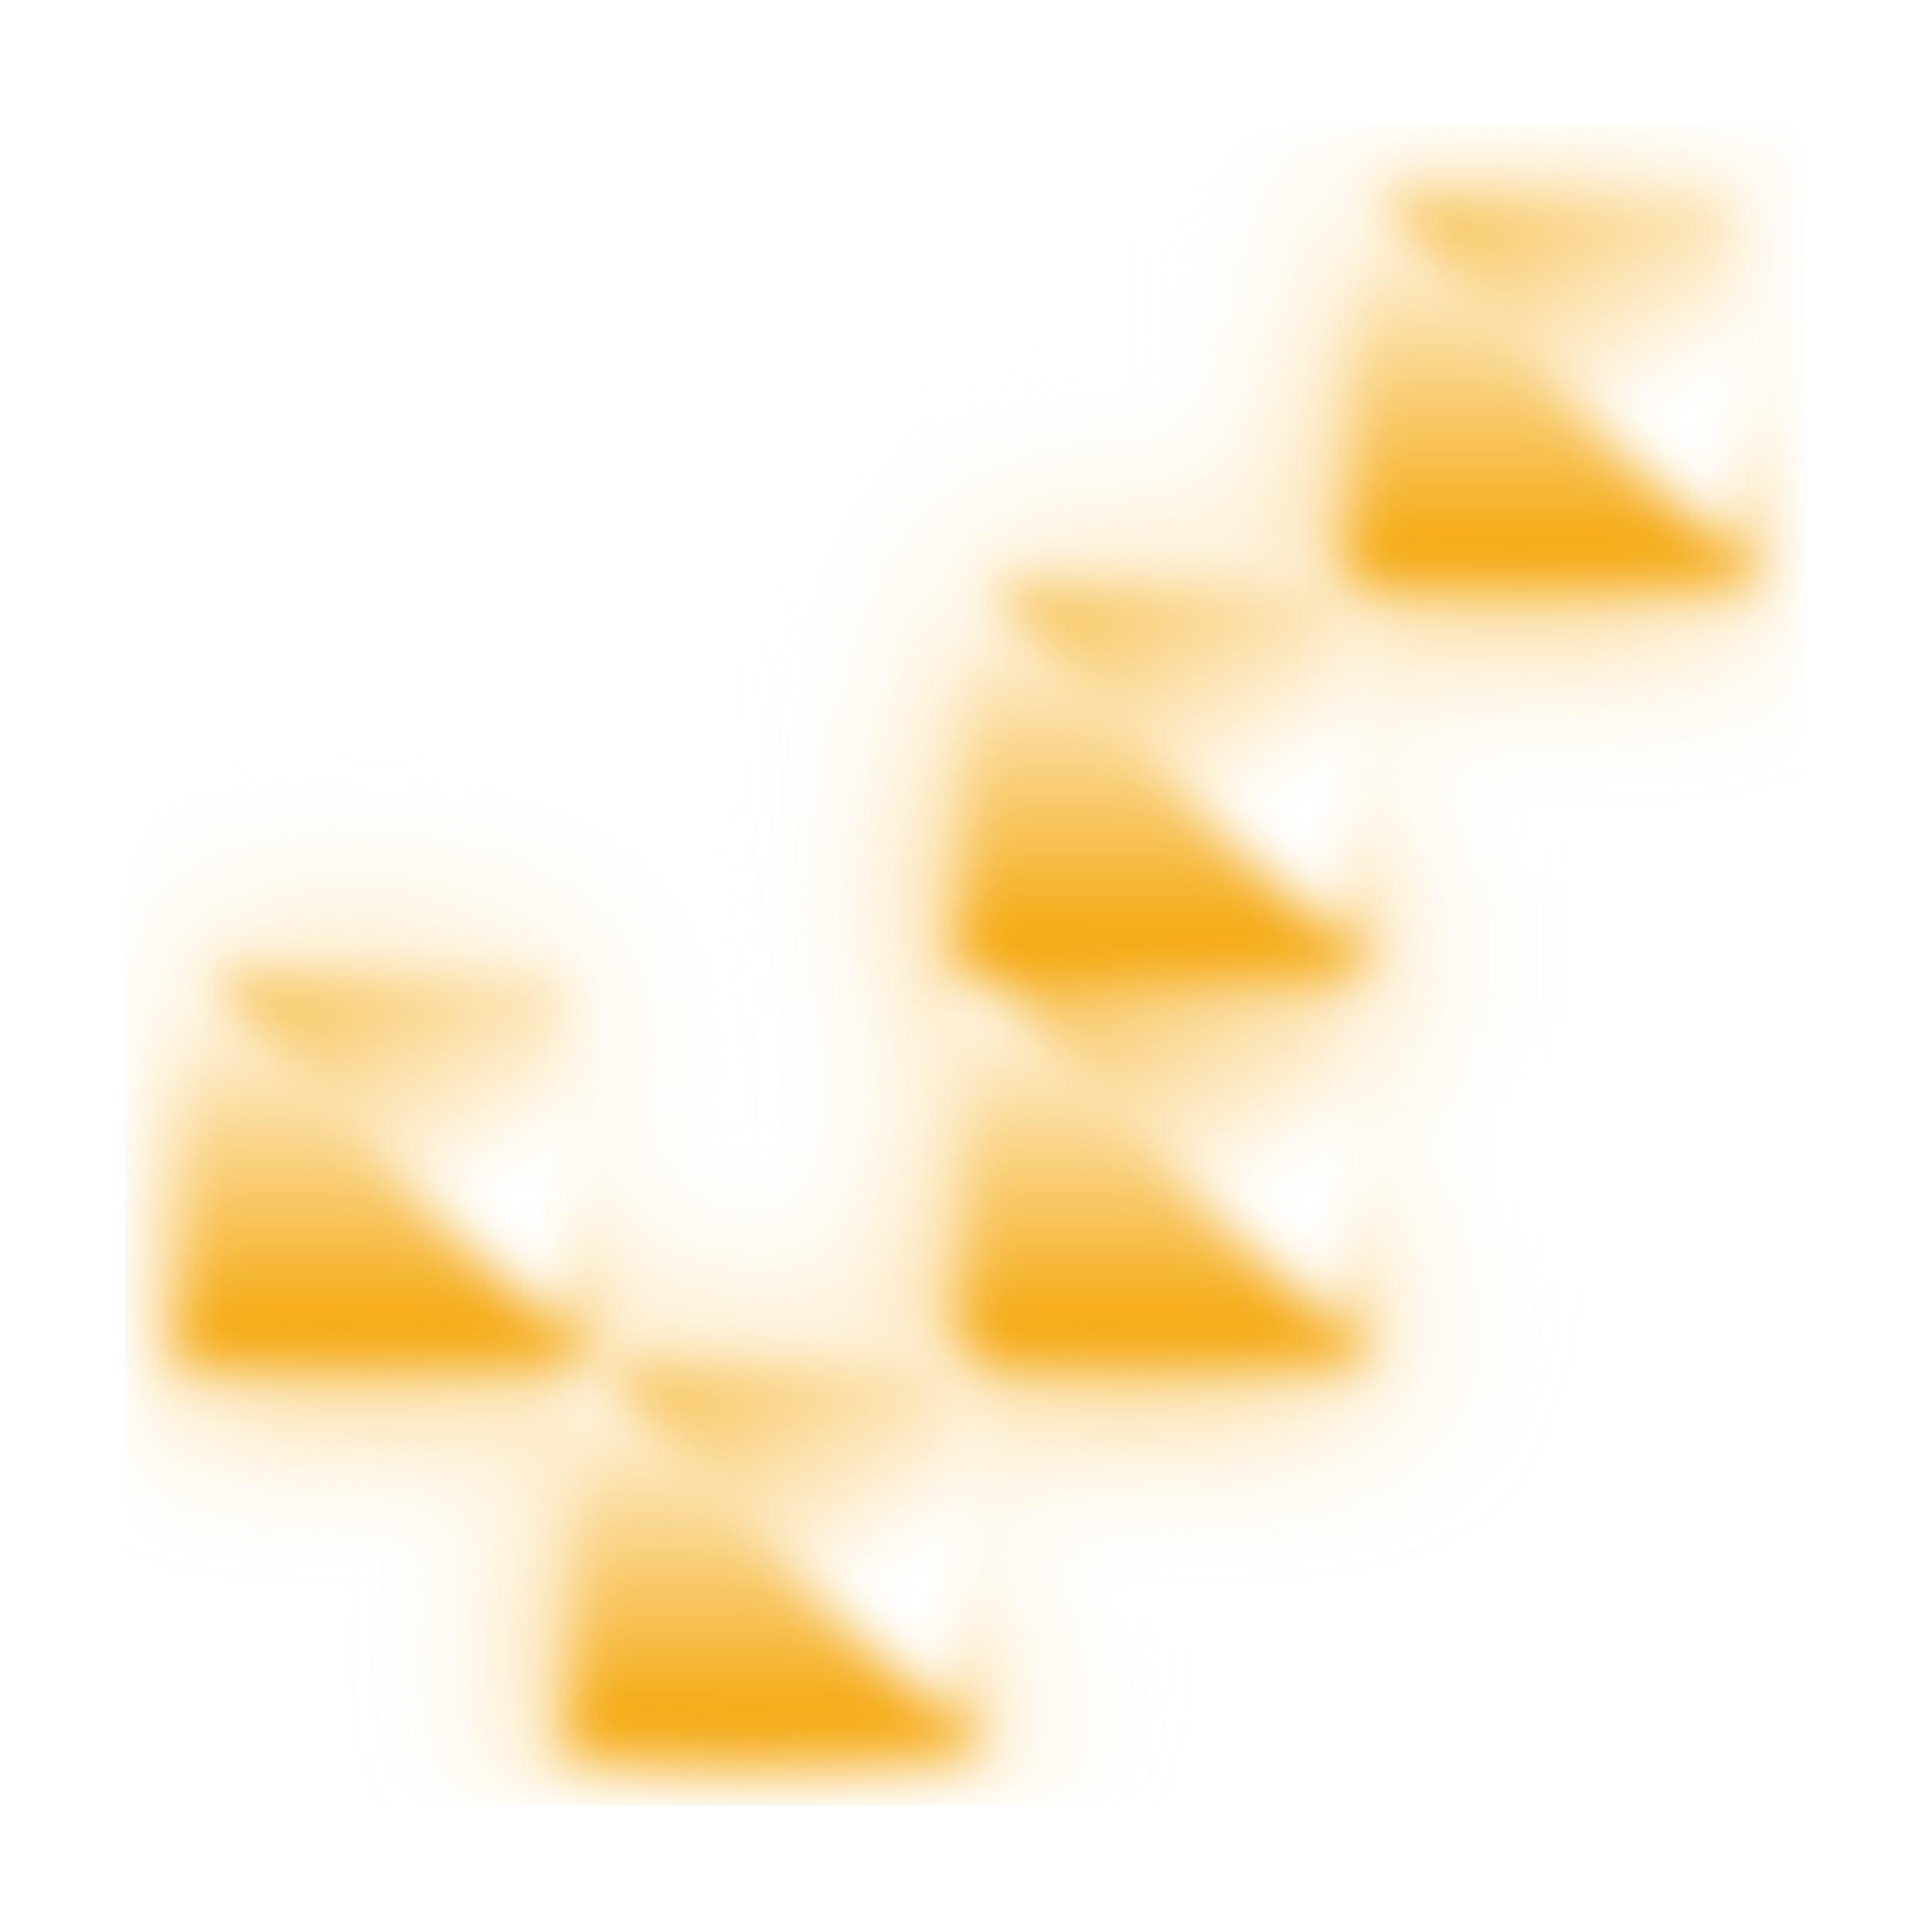
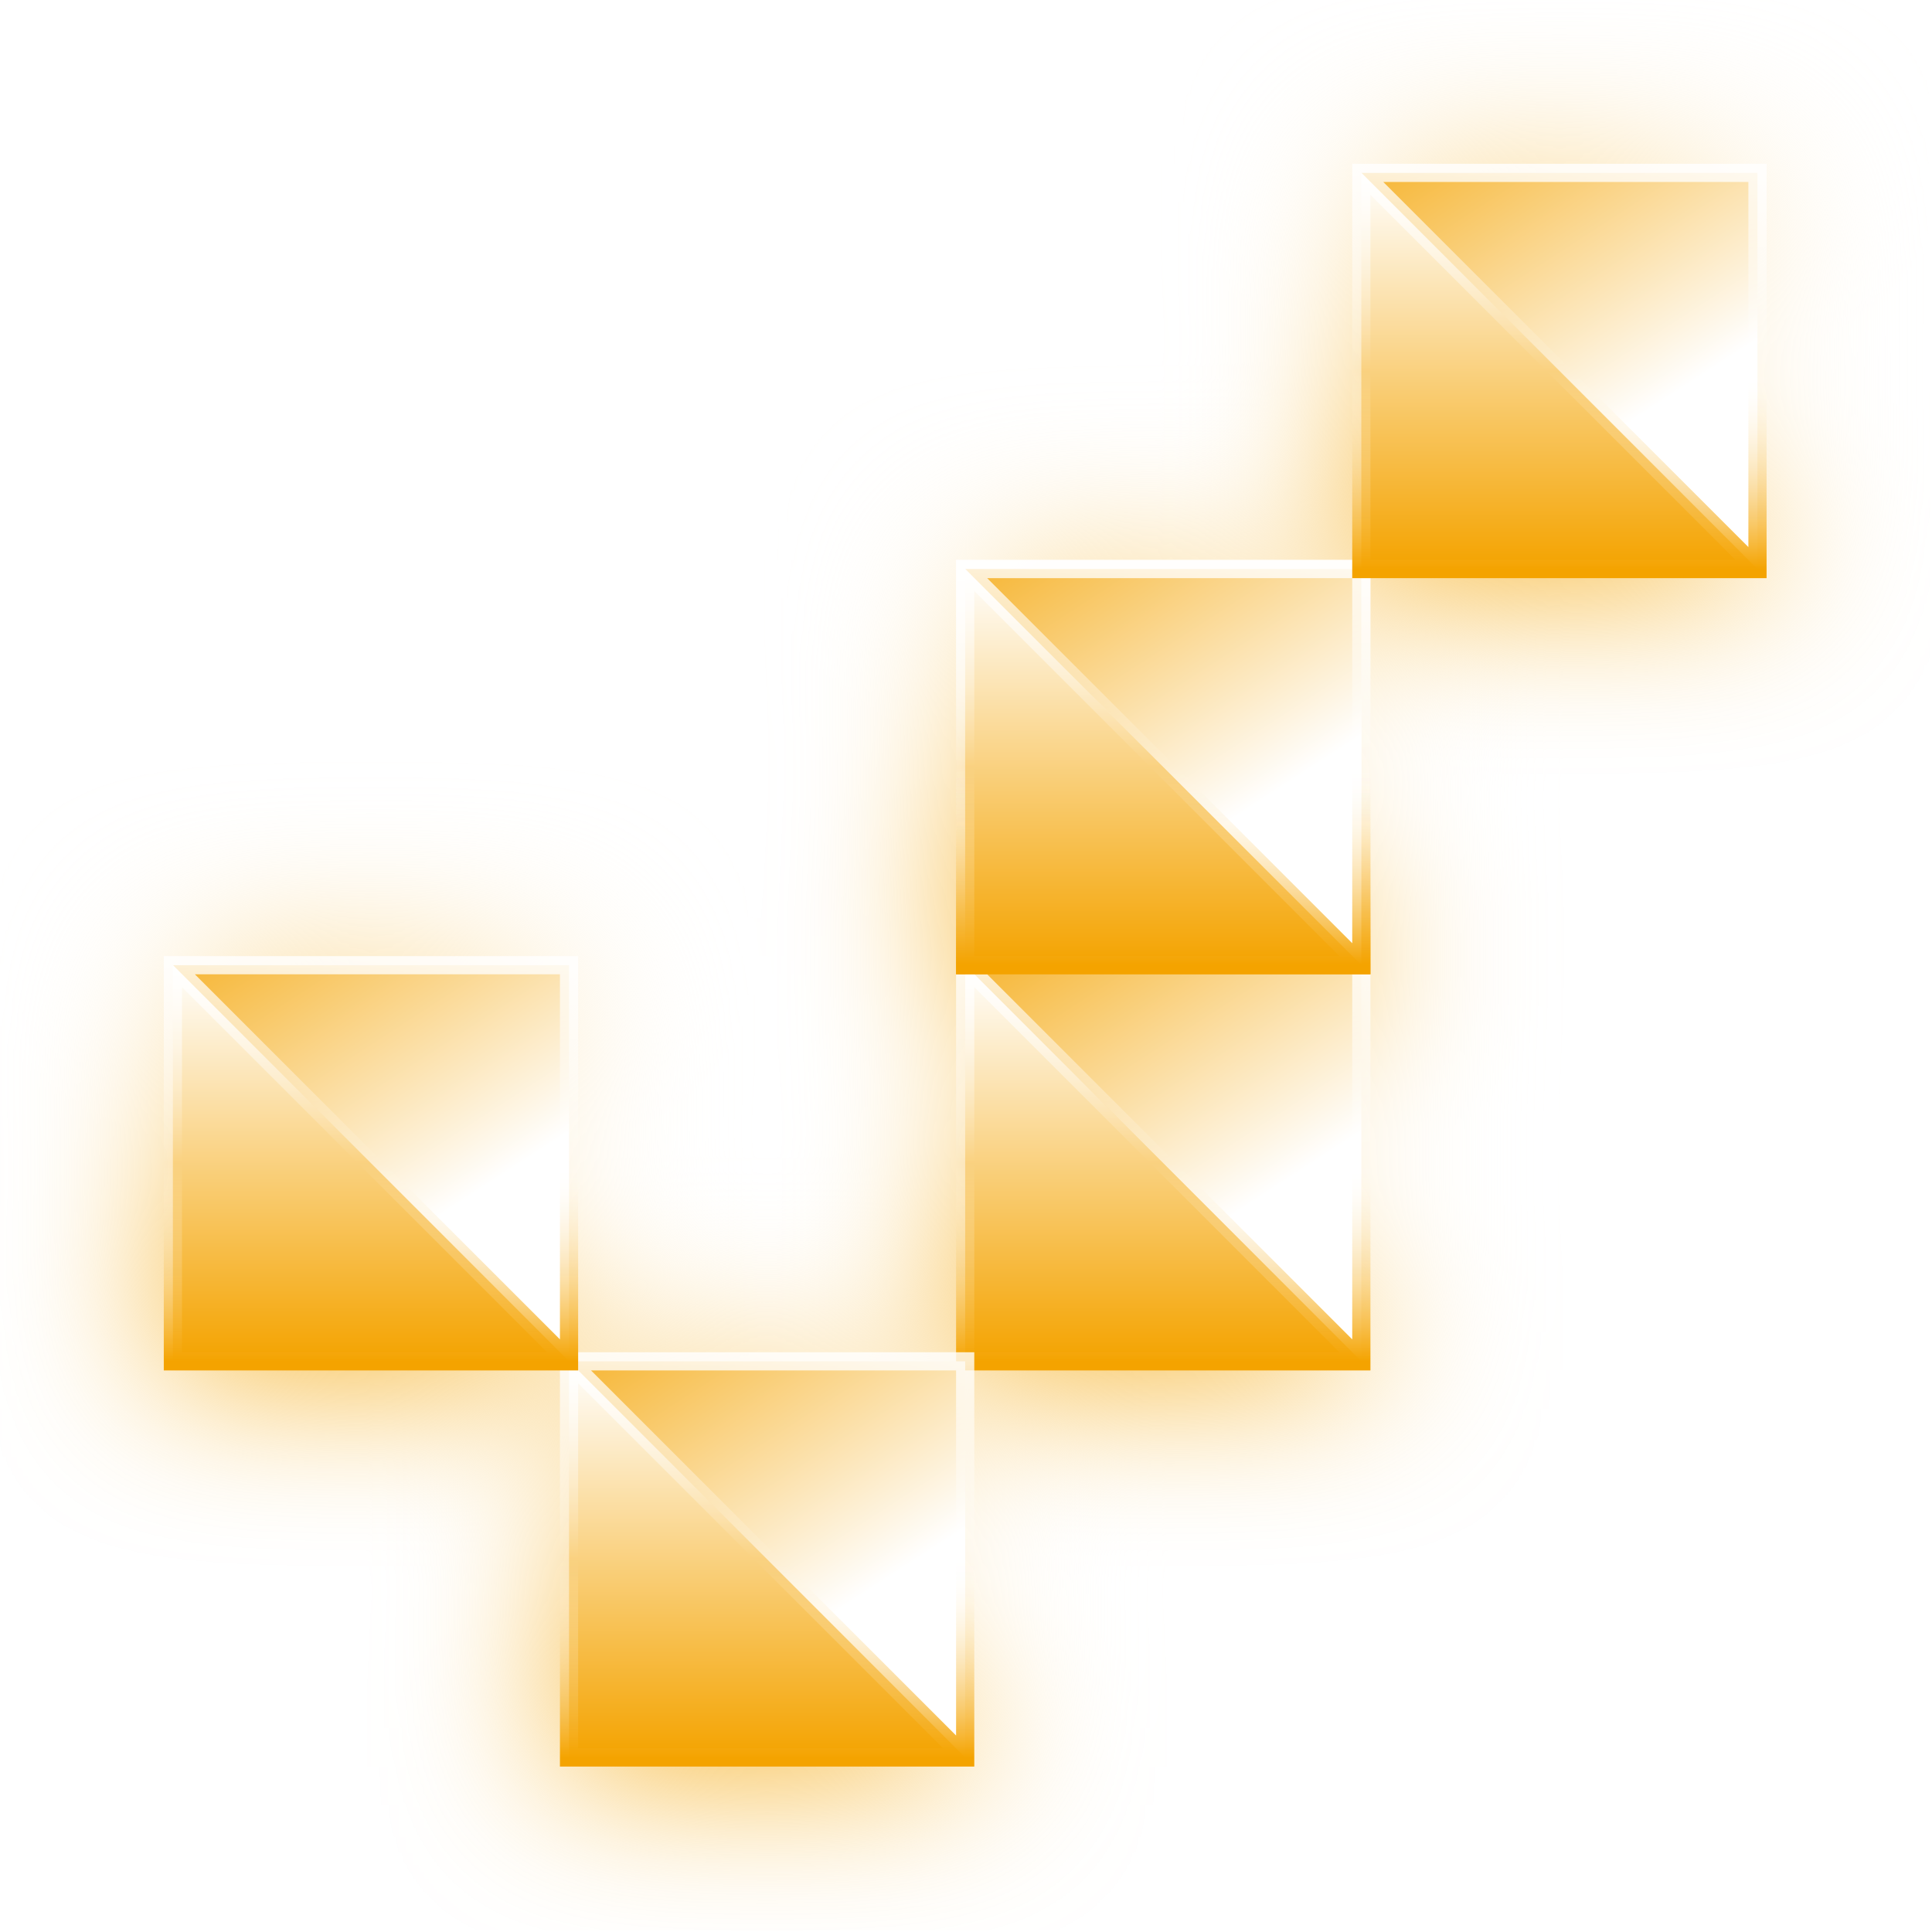
- <svg xmlns="http://www.w3.org/2000/svg" width="554" height="554" viewBox="0 0 554 554" fill="none">
-   <g filter="url(#filter0_f_204_654)">
-     <g filter="url(#filter1_f_204_654)">
-       <path fill-rule="evenodd" clip-rule="evenodd" d="M388.442 276.692H276.692L332.567 332.567L388.442 388.442V276.692Z" fill="url(#paint0_linear_204_654)" />
-       <path d="M276.692 388.442H388.442L332.567 332.567L276.692 276.692V388.442Z" fill="url(#paint1_linear_204_654)" />
-       <path d="M388.442 388.442H276.692V276.692H388.442V388.442ZM276.692 276.692L332.567 332.567L388.442 388.442" stroke="url(#paint2_linear_204_654)" stroke-width="5.599" />
-       <path fill-rule="evenodd" clip-rule="evenodd" d="M276.692 388.443H164.942L220.817 444.318L276.692 500.193V388.443Z" fill="url(#paint3_linear_204_654)" />
-       <path d="M164.942 500.193H276.692L220.817 444.318L164.942 388.443V500.193Z" fill="url(#paint4_linear_204_654)" />
-       <path d="M276.692 500.193H164.942V388.443H276.692V500.193ZM164.942 388.443L220.817 444.318L276.692 500.193" stroke="url(#paint5_linear_204_654)" stroke-width="5.599" />
-       <path fill-rule="evenodd" clip-rule="evenodd" d="M388.442 164.942H276.692L332.567 220.817L388.442 276.692V164.942Z" fill="url(#paint6_linear_204_654)" />
-       <path d="M276.692 276.692H388.442L332.567 220.817L276.692 164.942V276.692Z" fill="url(#paint7_linear_204_654)" />
-       <path d="M388.442 276.692H276.692V164.942H388.442V276.692ZM276.692 164.942L332.567 220.817L388.442 276.692" stroke="url(#paint8_linear_204_654)" stroke-width="5.599" />
-       <path fill-rule="evenodd" clip-rule="evenodd" d="M500.192 53.192L388.442 53.192L444.317 109.067L500.192 164.942V53.192Z" fill="url(#paint9_linear_204_654)" />
-       <path d="M388.442 164.942H500.192L444.317 109.067L388.442 53.192V164.942Z" fill="url(#paint10_linear_204_654)" />
-       <path d="M500.192 164.942H388.442V53.192L500.192 53.192V164.942ZM388.442 53.192L444.317 109.067L500.192 164.942" stroke="url(#paint11_linear_204_654)" stroke-width="5.599" />
-       <path fill-rule="evenodd" clip-rule="evenodd" d="M164.942 276.692H53.192L109.067 332.567L164.942 388.442V276.692Z" fill="url(#paint12_linear_204_654)" />
-       <path d="M53.192 388.442H164.942L109.067 332.567L53.192 276.692V388.442Z" fill="url(#paint13_linear_204_654)" />
-       <path d="M164.942 388.442H53.192V276.692H164.942V388.442ZM53.192 276.692L109.067 332.567L164.942 388.442" stroke="url(#paint14_linear_204_654)" stroke-width="5.599" />
-     </g>
-     <path fill-rule="evenodd" clip-rule="evenodd" d="M388.442 276.692H276.692L332.567 332.567L388.442 388.442V276.692Z" fill="url(#paint15_linear_204_654)" />
-     <path d="M276.692 388.442H388.442L332.567 332.567L276.692 276.692V388.442Z" fill="url(#paint16_linear_204_654)" />
-     <path d="M388.442 388.442H276.692V276.692H388.442V388.442ZM276.692 276.692L332.567 332.567L388.442 388.442" stroke="url(#paint17_linear_204_654)" stroke-width="5.599" />
-     <path fill-rule="evenodd" clip-rule="evenodd" d="M276.692 388.443H164.942L220.817 444.318L276.692 500.193V388.443Z" fill="url(#paint18_linear_204_654)" />
-     <path d="M164.942 500.193H276.692L220.817 444.318L164.942 388.443V500.193Z" fill="url(#paint19_linear_204_654)" />
-     <path d="M276.692 500.193H164.942V388.443H276.692V500.193ZM164.942 388.443L220.817 444.318L276.692 500.193" stroke="url(#paint20_linear_204_654)" stroke-width="5.599" />
-     <path fill-rule="evenodd" clip-rule="evenodd" d="M388.442 164.942H276.692L332.567 220.817L388.442 276.692V164.942Z" fill="url(#paint21_linear_204_654)" />
-     <path d="M276.692 276.692H388.442L332.567 220.817L276.692 164.942V276.692Z" fill="url(#paint22_linear_204_654)" />
-     <path d="M388.442 276.692H276.692V164.942H388.442V276.692ZM276.692 164.942L332.567 220.817L388.442 276.692" stroke="url(#paint23_linear_204_654)" stroke-width="5.599" />
-     <path fill-rule="evenodd" clip-rule="evenodd" d="M500.192 53.192L388.442 53.192L444.317 109.067L500.192 164.942V53.192Z" fill="url(#paint24_linear_204_654)" />
-     <path d="M388.442 164.942H500.192L444.317 109.067L388.442 53.192V164.942Z" fill="url(#paint25_linear_204_654)" />
-     <path d="M500.192 164.942H388.442V53.192L500.192 53.192V164.942ZM388.442 53.192L444.317 109.067L500.192 164.942" stroke="url(#paint26_linear_204_654)" stroke-width="5.599" />
-     <path fill-rule="evenodd" clip-rule="evenodd" d="M164.942 276.692H53.192L109.067 332.567L164.942 388.442V276.692Z" fill="url(#paint27_linear_204_654)" />
-     <path d="M53.192 388.442H164.942L109.067 332.567L53.192 276.692V388.442Z" fill="url(#paint28_linear_204_654)" />
-     <path d="M164.942 388.442H53.192V276.692H164.942V388.442ZM53.192 276.692L109.067 332.567L164.942 388.442" stroke="url(#paint29_linear_204_654)" stroke-width="5.599" />
+ <svg xmlns="http://www.w3.org/2000/svg" width="545" height="545" viewBox="0 0 545 545" fill="none">
+   <g filter="url(#filter0_f_305_1401)">
+     <path fill-rule="evenodd" clip-rule="evenodd" d="M384.02 272.269L272.27 272.269L328.145 328.144L384.02 384.019V272.269Z" fill="url(#paint0_linear_305_1401)" />
+     <path d="M272.27 384.019H384.02L328.145 328.144L272.27 272.269V384.019Z" fill="url(#paint1_linear_305_1401)" />
+     <path d="M384.02 384.019H272.27V272.269L384.02 272.269V384.019ZM272.27 272.269L328.145 328.144L384.02 384.019" stroke="url(#paint2_linear_305_1401)" stroke-width="5.134" />
+     <path fill-rule="evenodd" clip-rule="evenodd" d="M272.27 384.02L160.52 384.02L216.395 439.895L272.27 495.77V384.02Z" fill="url(#paint3_linear_305_1401)" />
+     <path d="M160.52 495.77H272.27L216.395 439.895L160.52 384.02V495.77Z" fill="url(#paint4_linear_305_1401)" />
+     <path d="M272.27 495.77H160.52V384.02L272.27 384.02V495.77ZM160.52 384.02L216.395 439.895L272.27 495.77" stroke="url(#paint5_linear_305_1401)" stroke-width="5.134" />
+     <path fill-rule="evenodd" clip-rule="evenodd" d="M384.02 160.52L272.27 160.52L328.145 216.395L384.02 272.27V160.52Z" fill="url(#paint6_linear_305_1401)" />
+     <path d="M272.27 272.27H384.02L328.145 216.395L272.27 160.52V272.27Z" fill="url(#paint7_linear_305_1401)" />
+     <path d="M384.02 272.27H272.27V160.52L384.02 160.52V272.27ZM272.27 160.52L328.145 216.395L384.02 272.27" stroke="url(#paint8_linear_305_1401)" stroke-width="5.134" />
+     <path fill-rule="evenodd" clip-rule="evenodd" d="M495.77 48.77L384.02 48.77L439.895 104.645L495.77 160.52V48.77Z" fill="url(#paint9_linear_305_1401)" />
+     <path d="M384.02 160.52L495.77 160.52L439.895 104.645L384.02 48.77V160.52Z" fill="url(#paint10_linear_305_1401)" />
+     <path d="M495.77 160.52L384.02 160.52V48.77L495.77 48.77V160.52ZM384.02 48.77L439.895 104.645L495.77 160.52" stroke="url(#paint11_linear_305_1401)" stroke-width="5.134" />
+     <path fill-rule="evenodd" clip-rule="evenodd" d="M160.52 272.27L48.77 272.27L104.645 328.145L160.52 384.02V272.27Z" fill="url(#paint12_linear_305_1401)" />
+     <path d="M48.77 384.02H160.52L104.645 328.145L48.77 272.27L48.77 384.02Z" fill="url(#paint13_linear_305_1401)" />
+     <path d="M160.52 384.02H48.77L48.77 272.27L160.52 272.27V384.02ZM48.77 272.27L104.645 328.145L160.52 384.02" stroke="url(#paint14_linear_305_1401)" stroke-width="5.134" />
  </g>
+   <path fill-rule="evenodd" clip-rule="evenodd" d="M384.02 272.269L272.27 272.269L328.145 328.144L384.02 384.019V272.269Z" fill="url(#paint15_linear_305_1401)" />
+   <path d="M272.27 384.019H384.02L328.145 328.144L272.27 272.269V384.019Z" fill="url(#paint16_linear_305_1401)" />
+   <path d="M384.02 384.019H272.27V272.269L384.02 272.269V384.019ZM272.27 272.269L328.145 328.144L384.02 384.019" stroke="url(#paint17_linear_305_1401)" stroke-width="5.134" />
+   <path fill-rule="evenodd" clip-rule="evenodd" d="M272.27 384.02L160.52 384.02L216.395 439.895L272.27 495.77V384.02Z" fill="url(#paint18_linear_305_1401)" />
+   <path d="M160.52 495.77H272.27L216.395 439.895L160.52 384.02V495.77Z" fill="url(#paint19_linear_305_1401)" />
+   <path d="M272.27 495.77H160.52V384.02L272.27 384.02V495.77ZM160.52 384.02L216.395 439.895L272.27 495.77" stroke="url(#paint20_linear_305_1401)" stroke-width="5.134" />
+   <path fill-rule="evenodd" clip-rule="evenodd" d="M384.02 160.52L272.27 160.52L328.145 216.395L384.02 272.27V160.52Z" fill="url(#paint21_linear_305_1401)" />
+   <path d="M272.27 272.27H384.02L328.145 216.395L272.27 160.52V272.27Z" fill="url(#paint22_linear_305_1401)" />
+   <path d="M384.02 272.27H272.27V160.52L384.02 160.52V272.27ZM272.27 160.52L328.145 216.395L384.02 272.27" stroke="url(#paint23_linear_305_1401)" stroke-width="5.134" />
+   <path fill-rule="evenodd" clip-rule="evenodd" d="M384.02 160.52L272.27 160.52L328.145 216.395L384.02 272.27V160.52Z" fill="url(#paint24_linear_305_1401)" />
+   <path d="M272.27 272.27H384.02L328.145 216.395L272.27 160.52V272.27Z" fill="url(#paint25_linear_305_1401)" />
+   <path d="M384.02 272.27H272.27V160.52L384.02 160.52V272.27ZM272.27 160.52L328.145 216.395L384.02 272.27" stroke="url(#paint26_linear_305_1401)" stroke-width="5.134" />
+   <path fill-rule="evenodd" clip-rule="evenodd" d="M495.77 48.77L384.02 48.77L439.895 104.645L495.77 160.52V48.77Z" fill="url(#paint27_linear_305_1401)" />
+   <path d="M384.02 160.52L495.77 160.52L439.895 104.645L384.02 48.77V160.52Z" fill="url(#paint28_linear_305_1401)" />
+   <path d="M495.77 160.52L384.02 160.52V48.77L495.77 48.77V160.52ZM384.02 48.77L439.895 104.645L495.77 160.52" stroke="url(#paint29_linear_305_1401)" stroke-width="5.134" />
+   <path fill-rule="evenodd" clip-rule="evenodd" d="M160.52 272.27L48.77 272.27L104.645 328.145L160.52 384.02V272.27Z" fill="url(#paint30_linear_305_1401)" />
+   <path d="M48.77 384.02H160.52L104.645 328.145L48.77 272.27L48.77 384.02Z" fill="url(#paint31_linear_305_1401)" />
+   <path d="M160.52 384.02H48.77L48.77 272.27L160.52 272.27V384.02ZM48.77 272.27L104.645 328.145L160.52 384.02" stroke="url(#paint32_linear_305_1401)" stroke-width="5.134" />
  <defs>
-     <filter id="filter0_f_204_654" x="35.901" y="35.901" width="481.584" height="481.583" filterUnits="userSpaceOnUse" color-interpolation-filters="sRGB">
+     <filter id="filter0_f_305_1401" x="0" y="-4.19617e-05" width="544.539" height="544.539" filterUnits="userSpaceOnUse" color-interpolation-filters="sRGB">
      <feFlood flood-opacity="0" result="BackgroundImageFix" />
      <feBlend mode="normal" in="SourceGraphic" in2="BackgroundImageFix" result="shape" />
-       <feGaussianBlur stdDeviation="7.246" result="effect1_foregroundBlur_204_654" />
+       <feGaussianBlur stdDeviation="23.102" result="effect1_foregroundBlur_305_1401" />
    </filter>
-     <filter id="filter1_f_204_654" x="-0" y="7.62939e-06" width="553.385" height="553.385" filterUnits="userSpaceOnUse" color-interpolation-filters="sRGB">
-       <feFlood flood-opacity="0" result="BackgroundImageFix" />
-       <feBlend mode="normal" in="SourceGraphic" in2="BackgroundImageFix" result="shape" />
-       <feGaussianBlur stdDeviation="25.196" result="effect1_foregroundBlur_204_654" />
-     </filter>
-     <linearGradient id="paint0_linear_204_654" x1="306.865" y1="227.522" x2="375.032" y2="332.567" gradientUnits="userSpaceOnUse">
+     <linearGradient id="paint0_linear_305_1401" x1="302.442" y1="223.099" x2="370.61" y2="328.144" gradientUnits="userSpaceOnUse">
      <stop stop-color="#F4A300" />
      <stop offset="1" stop-color="white" />
    </linearGradient>
-     <linearGradient id="paint1_linear_204_654" x1="332.567" y1="276.692" x2="332.567" y2="388.442" gradientUnits="userSpaceOnUse">
+     <linearGradient id="paint1_linear_305_1401" x1="328.145" y1="272.269" x2="328.145" y2="384.019" gradientUnits="userSpaceOnUse">
      <stop stop-color="white" />
      <stop offset="1" stop-color="#F4A300" />
    </linearGradient>
-     <linearGradient id="paint2_linear_204_654" x1="332.567" y1="276.692" x2="332.567" y2="388.442" gradientUnits="userSpaceOnUse">
+     <linearGradient id="paint2_linear_305_1401" x1="328.145" y1="272.269" x2="328.145" y2="384.019" gradientUnits="userSpaceOnUse">
      <stop stop-color="white" stop-opacity="0.8" />
      <stop offset="0.5" stop-color="white" stop-opacity="0" />
      <stop offset="1" stop-color="#F4A300" />
    </linearGradient>
-     <linearGradient id="paint3_linear_204_654" x1="195.115" y1="339.273" x2="263.282" y2="444.318" gradientUnits="userSpaceOnUse">
+     <linearGradient id="paint3_linear_305_1401" x1="190.692" y1="334.85" x2="258.86" y2="439.895" gradientUnits="userSpaceOnUse">
      <stop stop-color="#F4A300" />
      <stop offset="1" stop-color="white" />
    </linearGradient>
-     <linearGradient id="paint4_linear_204_654" x1="220.817" y1="388.443" x2="220.817" y2="500.193" gradientUnits="userSpaceOnUse">
+     <linearGradient id="paint4_linear_305_1401" x1="216.395" y1="384.02" x2="216.395" y2="495.77" gradientUnits="userSpaceOnUse">
      <stop stop-color="white" />
      <stop offset="1" stop-color="#F4A300" />
    </linearGradient>
-     <linearGradient id="paint5_linear_204_654" x1="220.817" y1="388.443" x2="220.817" y2="500.193" gradientUnits="userSpaceOnUse">
+     <linearGradient id="paint5_linear_305_1401" x1="216.395" y1="384.02" x2="216.395" y2="495.77" gradientUnits="userSpaceOnUse">
      <stop stop-color="white" stop-opacity="0.8" />
      <stop offset="0.5" stop-color="white" stop-opacity="0" />
      <stop offset="1" stop-color="#F4A300" />
    </linearGradient>
-     <linearGradient id="paint6_linear_204_654" x1="306.865" y1="115.772" x2="375.032" y2="220.817" gradientUnits="userSpaceOnUse">
+     <linearGradient id="paint6_linear_305_1401" x1="302.442" y1="111.35" x2="370.61" y2="216.395" gradientUnits="userSpaceOnUse">
      <stop stop-color="#F4A300" />
      <stop offset="1" stop-color="white" />
    </linearGradient>
-     <linearGradient id="paint7_linear_204_654" x1="332.567" y1="164.942" x2="332.567" y2="276.692" gradientUnits="userSpaceOnUse">
+     <linearGradient id="paint7_linear_305_1401" x1="328.145" y1="160.52" x2="328.145" y2="272.27" gradientUnits="userSpaceOnUse">
      <stop stop-color="white" />
      <stop offset="1" stop-color="#F4A300" />
    </linearGradient>
-     <linearGradient id="paint8_linear_204_654" x1="332.567" y1="164.942" x2="332.567" y2="276.692" gradientUnits="userSpaceOnUse">
+     <linearGradient id="paint8_linear_305_1401" x1="328.145" y1="160.52" x2="328.145" y2="272.27" gradientUnits="userSpaceOnUse">
      <stop stop-color="white" stop-opacity="0.8" />
      <stop offset="0.5" stop-color="white" stop-opacity="0" />
      <stop offset="1" stop-color="#F4A300" />
    </linearGradient>
-     <linearGradient id="paint9_linear_204_654" x1="418.615" y1="4.022" x2="486.782" y2="109.067" gradientUnits="userSpaceOnUse">
+     <linearGradient id="paint9_linear_305_1401" x1="414.192" y1="-0.4" x2="482.36" y2="104.645" gradientUnits="userSpaceOnUse">
      <stop stop-color="#F4A300" />
      <stop offset="1" stop-color="white" />
    </linearGradient>
-     <linearGradient id="paint10_linear_204_654" x1="444.317" y1="53.192" x2="444.317" y2="164.942" gradientUnits="userSpaceOnUse">
+     <linearGradient id="paint10_linear_305_1401" x1="439.895" y1="48.77" x2="439.895" y2="160.52" gradientUnits="userSpaceOnUse">
      <stop stop-color="white" />
      <stop offset="1" stop-color="#F4A300" />
    </linearGradient>
-     <linearGradient id="paint11_linear_204_654" x1="444.317" y1="53.192" x2="444.317" y2="164.942" gradientUnits="userSpaceOnUse">
+     <linearGradient id="paint11_linear_305_1401" x1="439.895" y1="48.77" x2="439.895" y2="160.52" gradientUnits="userSpaceOnUse">
      <stop stop-color="white" stop-opacity="0.8" />
      <stop offset="0.5" stop-color="white" stop-opacity="0" />
      <stop offset="1" stop-color="#F4A300" />
    </linearGradient>
-     <linearGradient id="paint12_linear_204_654" x1="83.365" y1="227.522" x2="151.532" y2="332.567" gradientUnits="userSpaceOnUse">
+     <linearGradient id="paint12_linear_305_1401" x1="78.942" y1="223.1" x2="147.11" y2="328.145" gradientUnits="userSpaceOnUse">
      <stop stop-color="#F4A300" />
      <stop offset="1" stop-color="white" />
    </linearGradient>
-     <linearGradient id="paint13_linear_204_654" x1="109.067" y1="276.692" x2="109.067" y2="388.442" gradientUnits="userSpaceOnUse">
+     <linearGradient id="paint13_linear_305_1401" x1="104.645" y1="272.27" x2="104.645" y2="384.02" gradientUnits="userSpaceOnUse">
      <stop stop-color="white" />
      <stop offset="1" stop-color="#F4A300" />
    </linearGradient>
-     <linearGradient id="paint14_linear_204_654" x1="109.067" y1="276.692" x2="109.067" y2="388.442" gradientUnits="userSpaceOnUse">
+     <linearGradient id="paint14_linear_305_1401" x1="104.645" y1="272.27" x2="104.645" y2="384.02" gradientUnits="userSpaceOnUse">
      <stop stop-color="white" stop-opacity="0.8" />
      <stop offset="0.5" stop-color="white" stop-opacity="0" />
      <stop offset="1" stop-color="#F4A300" />
    </linearGradient>
-     <linearGradient id="paint15_linear_204_654" x1="306.865" y1="227.522" x2="375.032" y2="332.567" gradientUnits="userSpaceOnUse">
+     <linearGradient id="paint15_linear_305_1401" x1="302.442" y1="223.099" x2="370.61" y2="328.144" gradientUnits="userSpaceOnUse">
      <stop stop-color="#F4A300" />
      <stop offset="1" stop-color="white" />
    </linearGradient>
-     <linearGradient id="paint16_linear_204_654" x1="332.567" y1="276.692" x2="332.567" y2="388.442" gradientUnits="userSpaceOnUse">
+     <linearGradient id="paint16_linear_305_1401" x1="328.145" y1="272.269" x2="328.145" y2="384.019" gradientUnits="userSpaceOnUse">
      <stop stop-color="white" />
      <stop offset="1" stop-color="#F4A300" />
    </linearGradient>
-     <linearGradient id="paint17_linear_204_654" x1="332.567" y1="276.692" x2="332.567" y2="388.442" gradientUnits="userSpaceOnUse">
+     <linearGradient id="paint17_linear_305_1401" x1="328.145" y1="272.269" x2="328.145" y2="384.019" gradientUnits="userSpaceOnUse">
      <stop stop-color="white" stop-opacity="0.8" />
      <stop offset="0.5" stop-color="white" stop-opacity="0" />
      <stop offset="1" stop-color="#F4A300" />
    </linearGradient>
-     <linearGradient id="paint18_linear_204_654" x1="195.115" y1="339.273" x2="263.282" y2="444.318" gradientUnits="userSpaceOnUse">
+     <linearGradient id="paint18_linear_305_1401" x1="190.692" y1="334.85" x2="258.86" y2="439.895" gradientUnits="userSpaceOnUse">
      <stop stop-color="#F4A300" />
      <stop offset="1" stop-color="white" />
    </linearGradient>
-     <linearGradient id="paint19_linear_204_654" x1="220.817" y1="388.443" x2="220.817" y2="500.193" gradientUnits="userSpaceOnUse">
+     <linearGradient id="paint19_linear_305_1401" x1="216.395" y1="384.02" x2="216.395" y2="495.77" gradientUnits="userSpaceOnUse">
      <stop stop-color="white" />
      <stop offset="1" stop-color="#F4A300" />
    </linearGradient>
-     <linearGradient id="paint20_linear_204_654" x1="220.817" y1="388.443" x2="220.817" y2="500.193" gradientUnits="userSpaceOnUse">
+     <linearGradient id="paint20_linear_305_1401" x1="216.395" y1="384.02" x2="216.395" y2="495.77" gradientUnits="userSpaceOnUse">
      <stop stop-color="white" stop-opacity="0.8" />
      <stop offset="0.5" stop-color="white" stop-opacity="0" />
      <stop offset="1" stop-color="#F4A300" />
    </linearGradient>
-     <linearGradient id="paint21_linear_204_654" x1="306.865" y1="115.772" x2="375.032" y2="220.817" gradientUnits="userSpaceOnUse">
+     <linearGradient id="paint21_linear_305_1401" x1="302.442" y1="111.35" x2="370.61" y2="216.395" gradientUnits="userSpaceOnUse">
      <stop stop-color="#F4A300" />
      <stop offset="1" stop-color="white" />
    </linearGradient>
-     <linearGradient id="paint22_linear_204_654" x1="332.567" y1="164.942" x2="332.567" y2="276.692" gradientUnits="userSpaceOnUse">
+     <linearGradient id="paint22_linear_305_1401" x1="328.145" y1="160.52" x2="328.145" y2="272.27" gradientUnits="userSpaceOnUse">
      <stop stop-color="white" />
      <stop offset="1" stop-color="#F4A300" />
    </linearGradient>
-     <linearGradient id="paint23_linear_204_654" x1="332.567" y1="164.942" x2="332.567" y2="276.692" gradientUnits="userSpaceOnUse">
+     <linearGradient id="paint23_linear_305_1401" x1="328.145" y1="160.52" x2="328.145" y2="272.27" gradientUnits="userSpaceOnUse">
      <stop stop-color="white" stop-opacity="0.8" />
      <stop offset="0.5" stop-color="white" stop-opacity="0" />
      <stop offset="1" stop-color="#F4A300" />
    </linearGradient>
-     <linearGradient id="paint24_linear_204_654" x1="418.615" y1="4.022" x2="486.782" y2="109.067" gradientUnits="userSpaceOnUse">
+     <linearGradient id="paint24_linear_305_1401" x1="302.442" y1="111.35" x2="370.61" y2="216.395" gradientUnits="userSpaceOnUse">
      <stop stop-color="#F4A300" />
      <stop offset="1" stop-color="white" />
    </linearGradient>
-     <linearGradient id="paint25_linear_204_654" x1="444.317" y1="53.192" x2="444.317" y2="164.942" gradientUnits="userSpaceOnUse">
+     <linearGradient id="paint25_linear_305_1401" x1="328.145" y1="160.52" x2="328.145" y2="272.27" gradientUnits="userSpaceOnUse">
      <stop stop-color="white" />
      <stop offset="1" stop-color="#F4A300" />
    </linearGradient>
-     <linearGradient id="paint26_linear_204_654" x1="444.317" y1="53.192" x2="444.317" y2="164.942" gradientUnits="userSpaceOnUse">
+     <linearGradient id="paint26_linear_305_1401" x1="328.145" y1="160.52" x2="328.145" y2="272.27" gradientUnits="userSpaceOnUse">
      <stop stop-color="white" stop-opacity="0.8" />
      <stop offset="0.5" stop-color="white" stop-opacity="0" />
      <stop offset="1" stop-color="#F4A300" />
    </linearGradient>
-     <linearGradient id="paint27_linear_204_654" x1="83.365" y1="227.522" x2="151.532" y2="332.567" gradientUnits="userSpaceOnUse">
+     <linearGradient id="paint27_linear_305_1401" x1="414.192" y1="-0.4" x2="482.36" y2="104.645" gradientUnits="userSpaceOnUse">
      <stop stop-color="#F4A300" />
      <stop offset="1" stop-color="white" />
    </linearGradient>
-     <linearGradient id="paint28_linear_204_654" x1="109.067" y1="276.692" x2="109.067" y2="388.442" gradientUnits="userSpaceOnUse">
+     <linearGradient id="paint28_linear_305_1401" x1="439.895" y1="48.77" x2="439.895" y2="160.52" gradientUnits="userSpaceOnUse">
      <stop stop-color="white" />
      <stop offset="1" stop-color="#F4A300" />
    </linearGradient>
-     <linearGradient id="paint29_linear_204_654" x1="109.067" y1="276.692" x2="109.067" y2="388.442" gradientUnits="userSpaceOnUse">
+     <linearGradient id="paint29_linear_305_1401" x1="439.895" y1="48.77" x2="439.895" y2="160.52" gradientUnits="userSpaceOnUse">
+       <stop stop-color="white" stop-opacity="0.8" />
+       <stop offset="0.5" stop-color="white" stop-opacity="0" />
+       <stop offset="1" stop-color="#F4A300" />
+     </linearGradient>
+     <linearGradient id="paint30_linear_305_1401" x1="78.942" y1="223.1" x2="147.11" y2="328.145" gradientUnits="userSpaceOnUse">
+       <stop stop-color="#F4A300" />
+       <stop offset="1" stop-color="white" />
+     </linearGradient>
+     <linearGradient id="paint31_linear_305_1401" x1="104.645" y1="272.27" x2="104.645" y2="384.02" gradientUnits="userSpaceOnUse">
+       <stop stop-color="white" />
+       <stop offset="1" stop-color="#F4A300" />
+     </linearGradient>
+     <linearGradient id="paint32_linear_305_1401" x1="104.645" y1="272.27" x2="104.645" y2="384.02" gradientUnits="userSpaceOnUse">
      <stop stop-color="white" stop-opacity="0.8" />
      <stop offset="0.5" stop-color="white" stop-opacity="0" />
      <stop offset="1" stop-color="#F4A300" />
    </linearGradient>
  </defs>
</svg>
